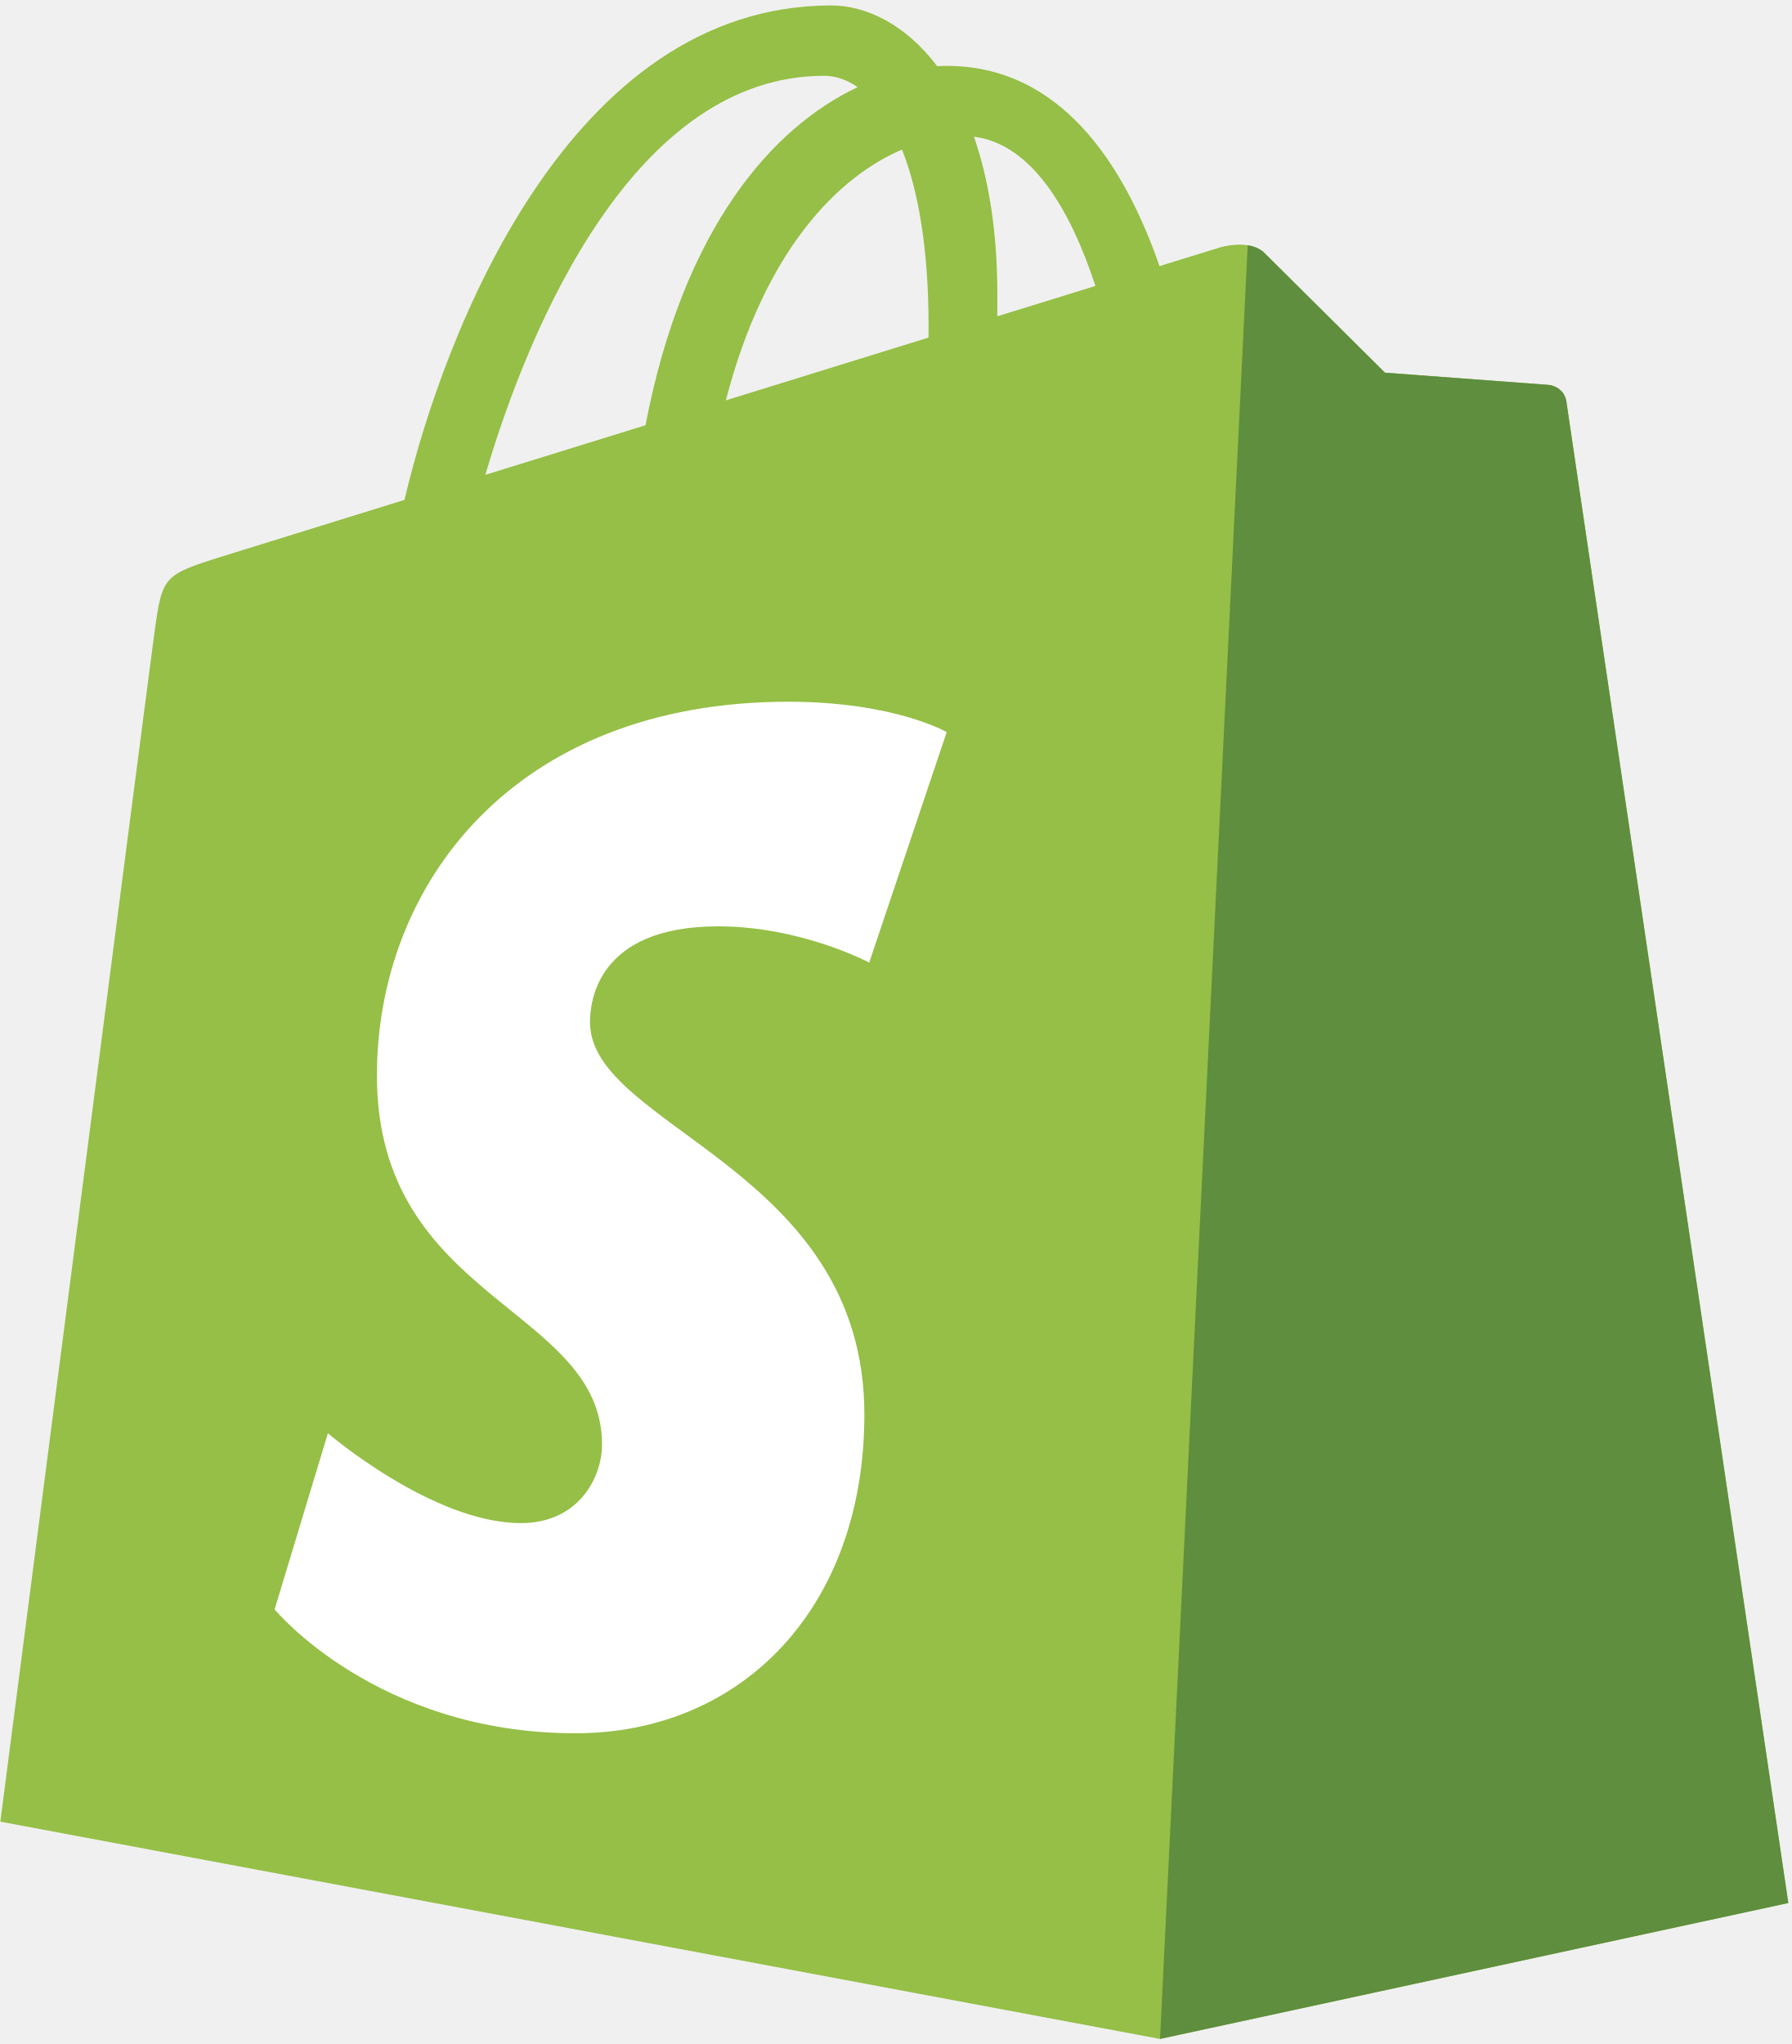
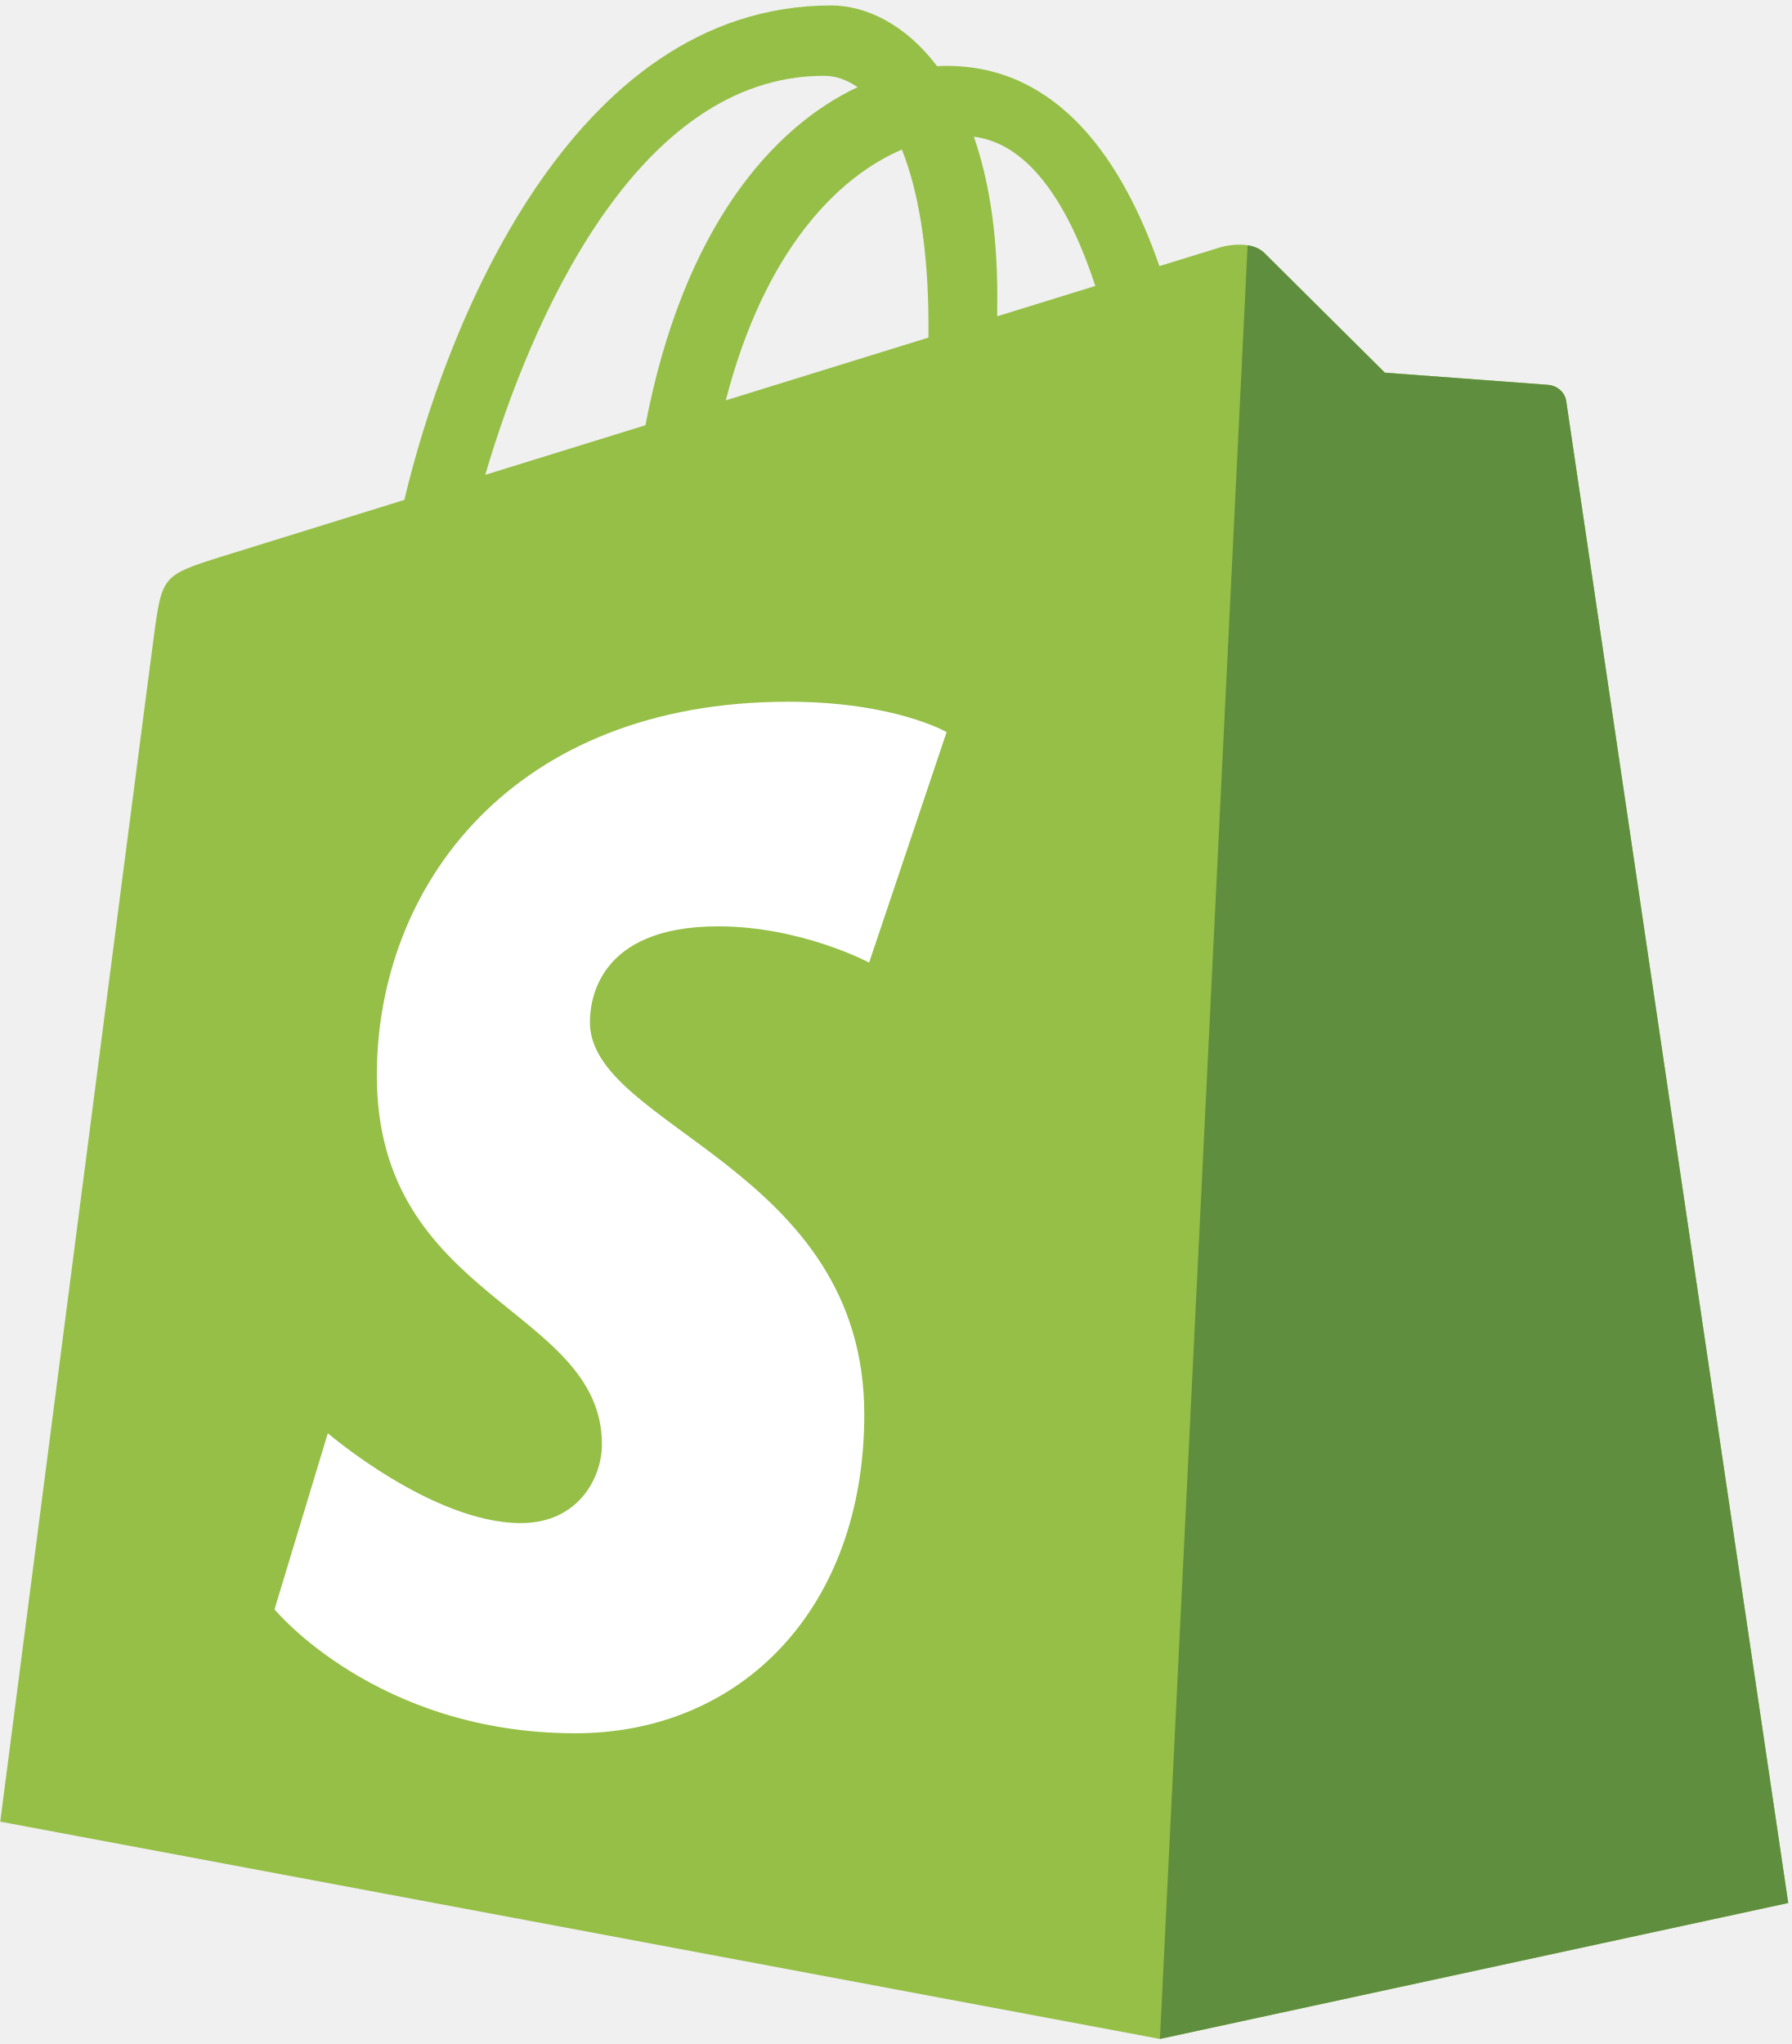
- <svg xmlns="http://www.w3.org/2000/svg" width="2192" height="2500" viewBox="0 0 256 292" preserveAspectRatio="xMidYMid">
+ <svg xmlns="http://www.w3.org/2000/svg" viewBox="0 0 256 292" preserveAspectRatio="xMidYMid">
  <path d="M223.774 57.34c-.201-1.46-1.48-2.268-2.537-2.357-1.055-.088-23.383-1.743-23.383-1.743s-15.507-15.395-17.209-17.099c-1.703-1.703-5.029-1.185-6.32-.805-.19.056-3.388 1.043-8.678 2.68-5.18-14.906-14.322-28.604-30.405-28.604-.444 0-.901.018-1.358.044C129.31 3.407 123.644.779 118.75.779c-37.465 0-55.364 46.835-60.976 70.635-14.558 4.511-24.9 7.718-26.221 8.133-8.126 2.549-8.383 2.805-9.45 10.462C21.3 95.806.038 260.235.038 260.235l165.678 31.042 89.77-19.42S223.973 58.8 223.775 57.34zM156.49 40.848l-14.019 4.339c.005-.988.01-1.96.01-3.023 0-9.264-1.286-16.723-3.349-22.636 8.287 1.04 13.806 10.469 17.358 21.32zm-27.638-19.483c2.304 5.773 3.802 14.058 3.802 25.238 0 .572-.005 1.095-.01 1.624-9.117 2.824-19.024 5.89-28.953 8.966 5.575-21.516 16.025-31.908 25.161-35.828zm-11.131-10.537c1.617 0 3.246.549 4.805 1.622-12.007 5.65-24.877 19.88-30.312 48.297l-22.886 7.088C75.694 46.16 90.81 10.828 117.72 10.828z" fill="#95BF46" />
  <path d="M221.237 54.983c-1.055-.088-23.383-1.743-23.383-1.743s-15.507-15.395-17.209-17.099c-.637-.634-1.496-.959-2.394-1.099l-12.527 256.233 89.762-19.418S223.972 58.8 223.774 57.34c-.201-1.46-1.48-2.268-2.537-2.357" fill="#5E8E3E" />
  <path d="M135.242 104.585l-11.069 32.926s-9.698-5.176-21.586-5.176c-17.428 0-18.305 10.937-18.305 13.693 0 15.038 39.2 20.8 39.2 56.024 0 27.713-17.577 45.558-41.277 45.558-28.44 0-42.984-17.7-42.984-17.7l7.615-25.16s14.95 12.835 27.565 12.835c8.243 0 11.596-6.49 11.596-11.232 0-19.616-32.16-20.491-32.16-52.724 0-27.129 19.472-53.382 58.778-53.382 15.145 0 22.627 4.338 22.627 4.338" fill="#FFF" />
</svg>
